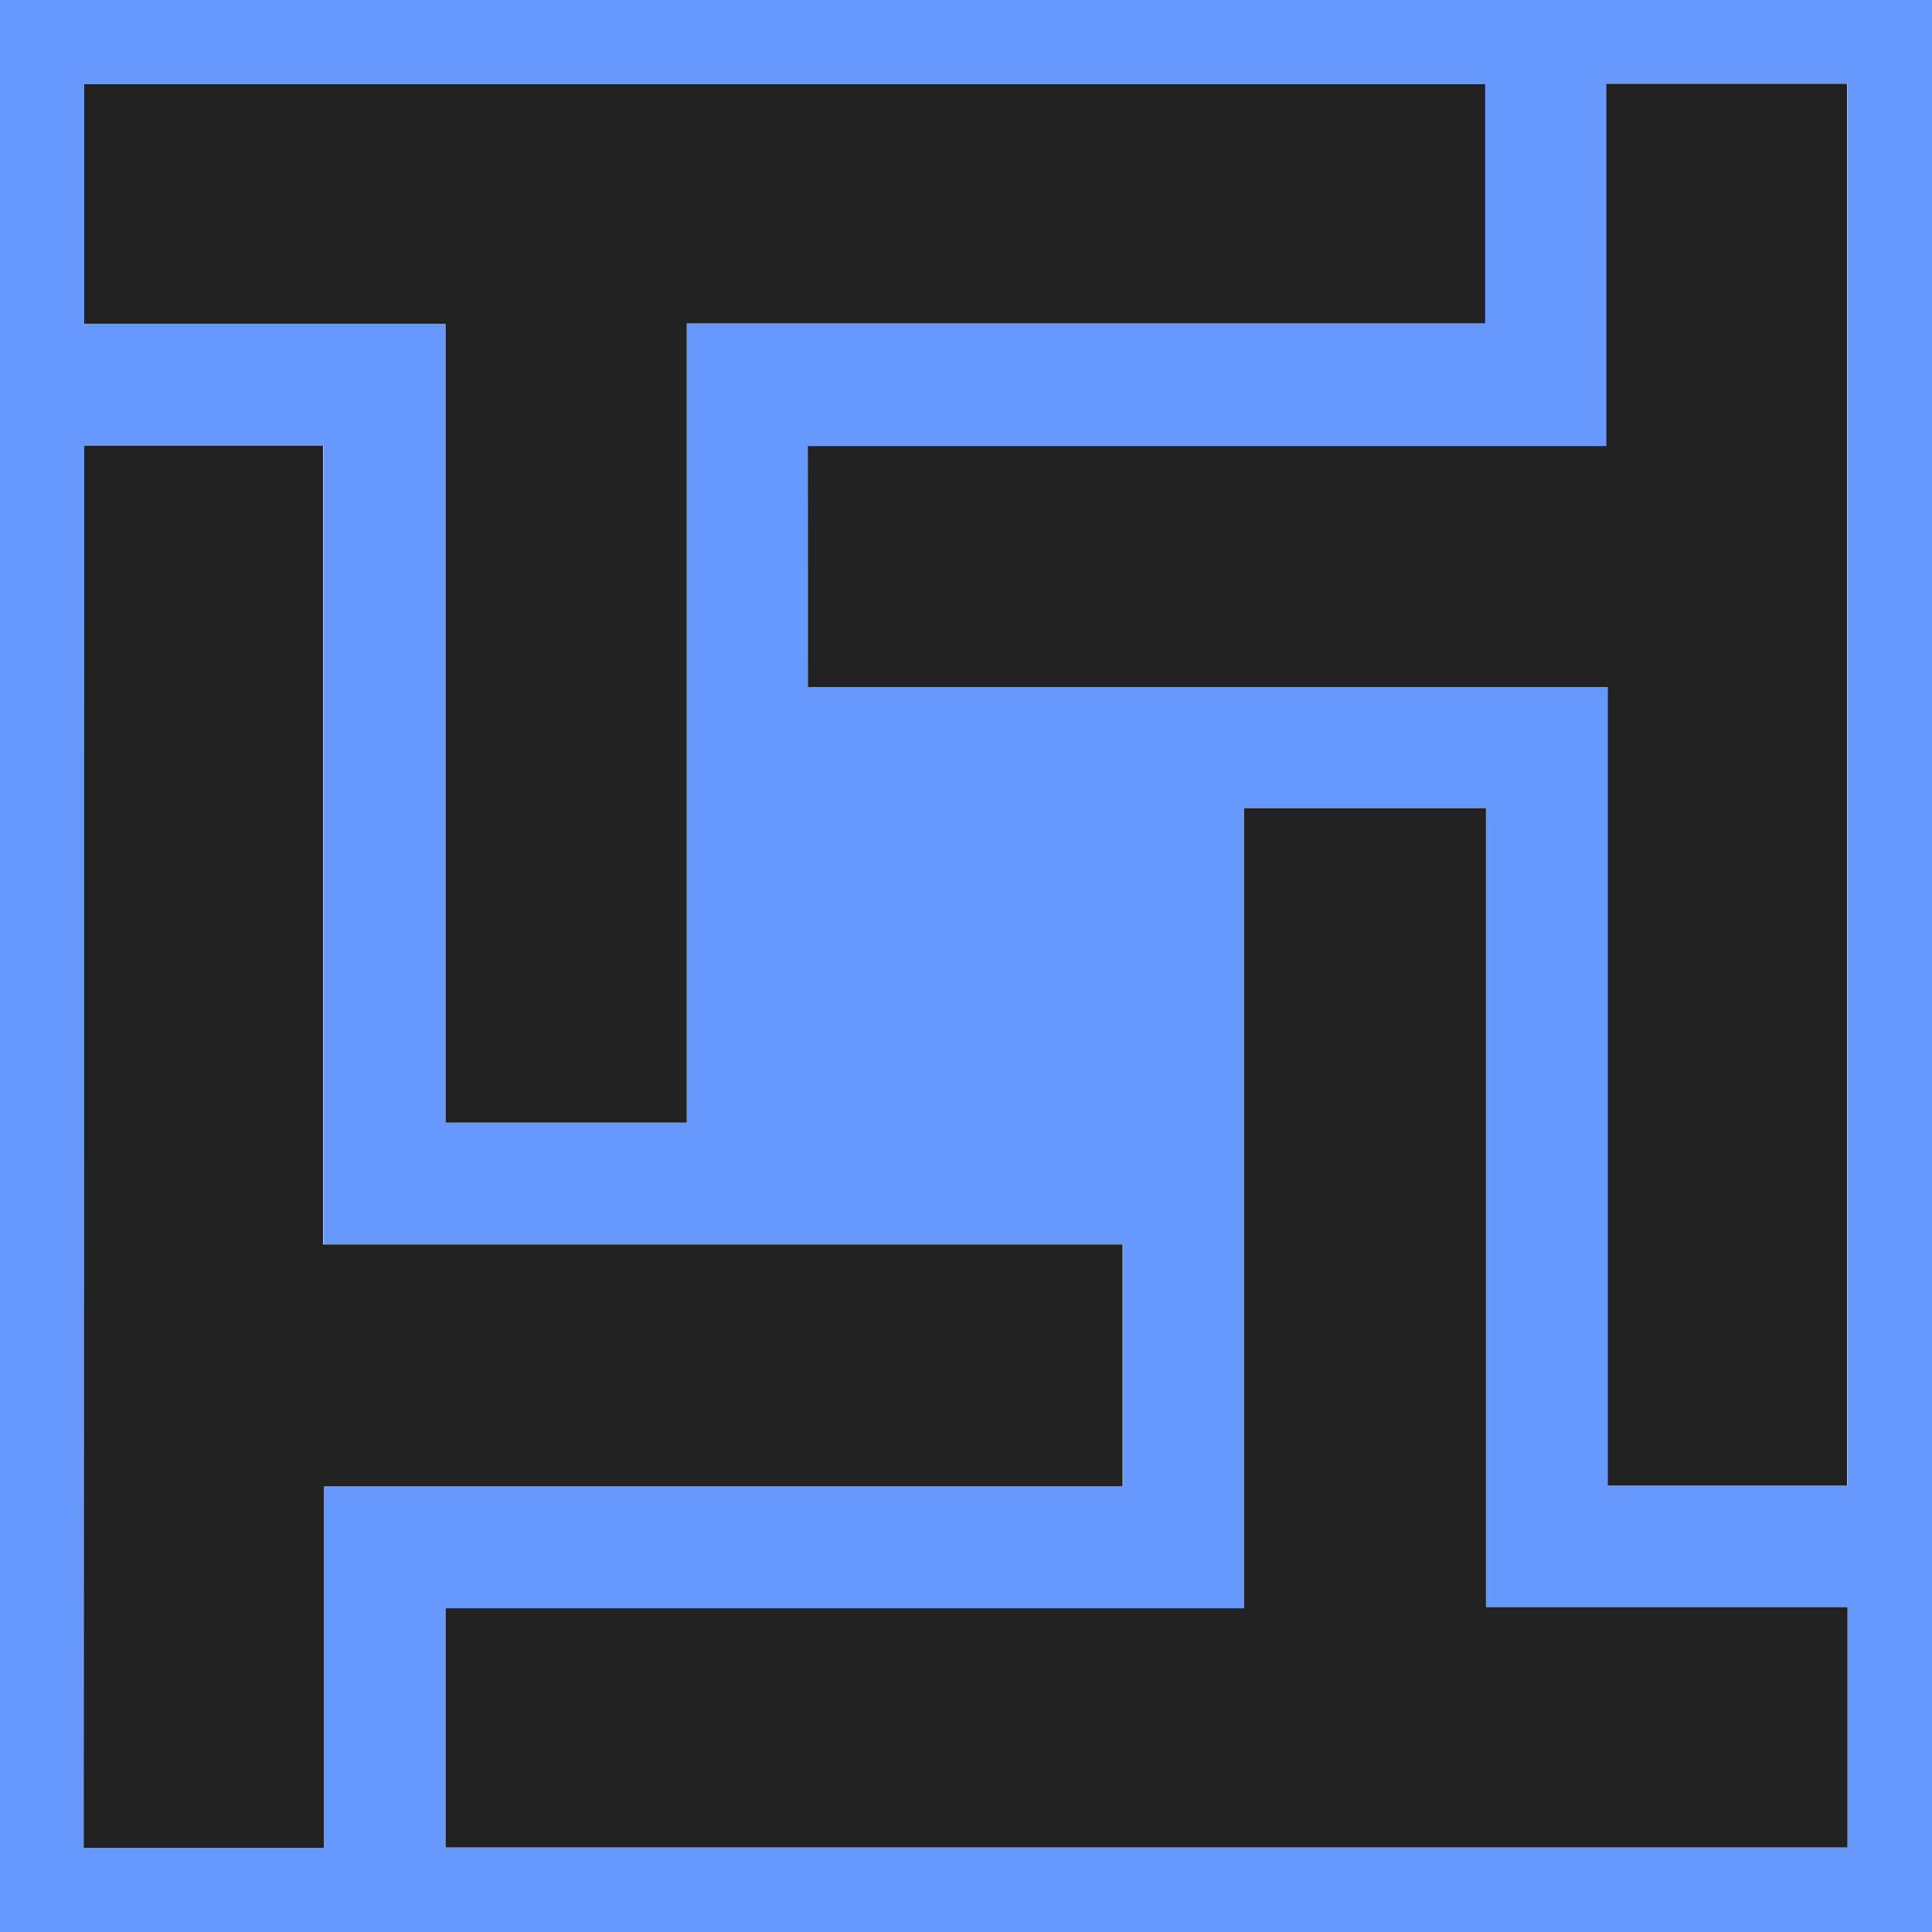
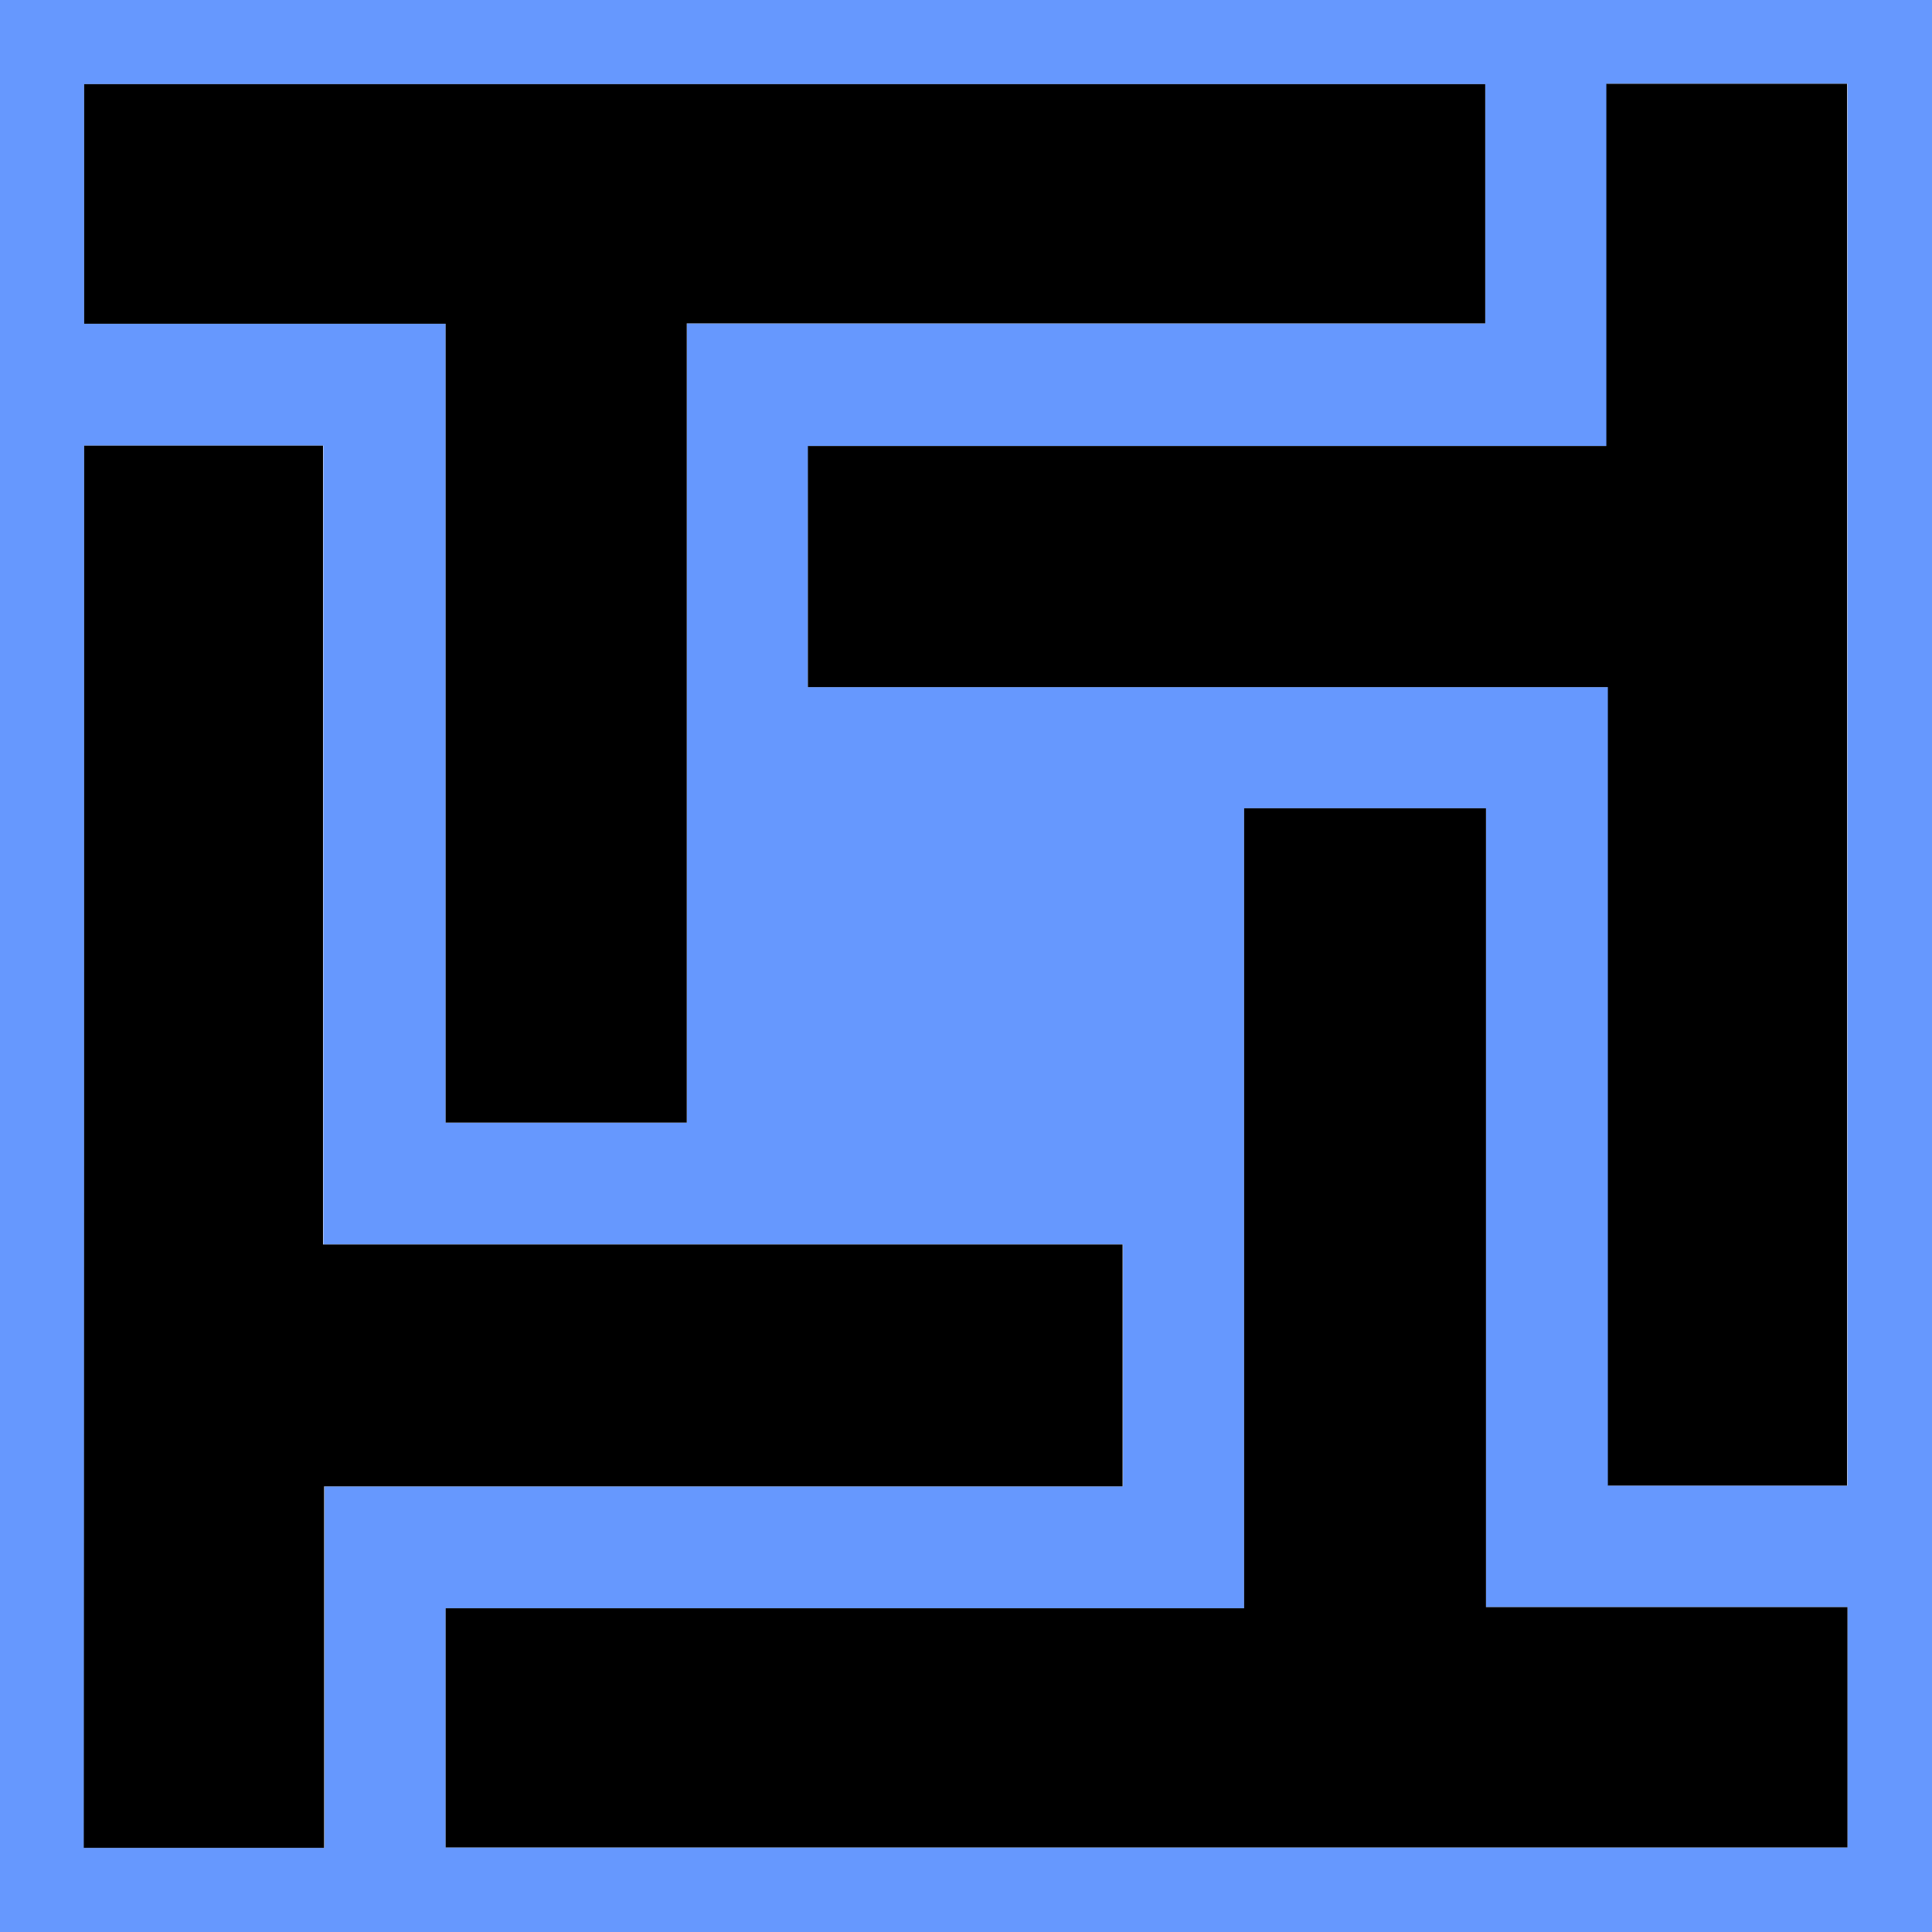
- <svg xmlns="http://www.w3.org/2000/svg" xml:space="preserve" viewBox="0 0 512 512" version="1.1" id="svg2">
-   <defs id="defs2" />
-   <path d="M512 512H0V0h512zM118.1 85.8v211.7H182V85.7h211.6V22.3H22.3v63.5zm96 96.3h212.1v211.6h63.4V22.2h-63.8v96H214.2c-.1 21.3-.1 42.1-.1 63.9m-191.8-64v371.6H86v-95.8h211.6v-64.1H85.7V118.1zm95.8 371.5h371.5v-63.7h-95.8V214.2h-64.1v212H118.1z" style="fill:#6698fe" id="path1" />
-   <path d="M118.1 85.8H22.3V22.3h371.3v63.4H182v211.8h-63.9zm96 96.3v-63.9h211.6v-96h63.8v371.5h-63.4V182.1zm-191.8-64h63.3v211.7h211.9v64.1H85.9v95.8H22.2c.1-123.7.1-247.4.1-371.6m95.8 371.5v-63.4h211.6v-212h64.1v211.7h95.8v63.7z" style="fill:#212121;fill-opacity:1" id="path2" />
+ <svg xmlns="http://www.w3.org/2000/svg" version="1.1" viewBox="0 0 512 512">
+   <path d="M512 512H0V0h512zM118.1 85.8v211.7H182V85.7h211.6V22.3H22.3v63.5zm96 96.3h212.1v211.6h63.4V22.2h-63.8v96H214.2c-.1 21.3-.1 42.1-.1 63.9m-191.8-64v371.6H86v-95.8h211.6v-64.1H85.7V118.1zm95.8 371.5h371.5v-63.7h-95.8V214.2h-64.1v212H118.1z" fill="#6698fe" />
+   <path d="M118.1 85.8H22.3V22.3h371.3v63.4H182v211.8h-63.9zm96 96.3v-63.9h211.6v-96h63.8v371.5h-63.4V182.1zm-191.8-64h63.3v211.7h211.9v64.1H85.9v95.8H22.2c.1-123.7.1-247.4.1-371.6m95.8 371.5v-63.4h211.6v-212h64.1v211.7h95.8v63.7z" />
</svg>
